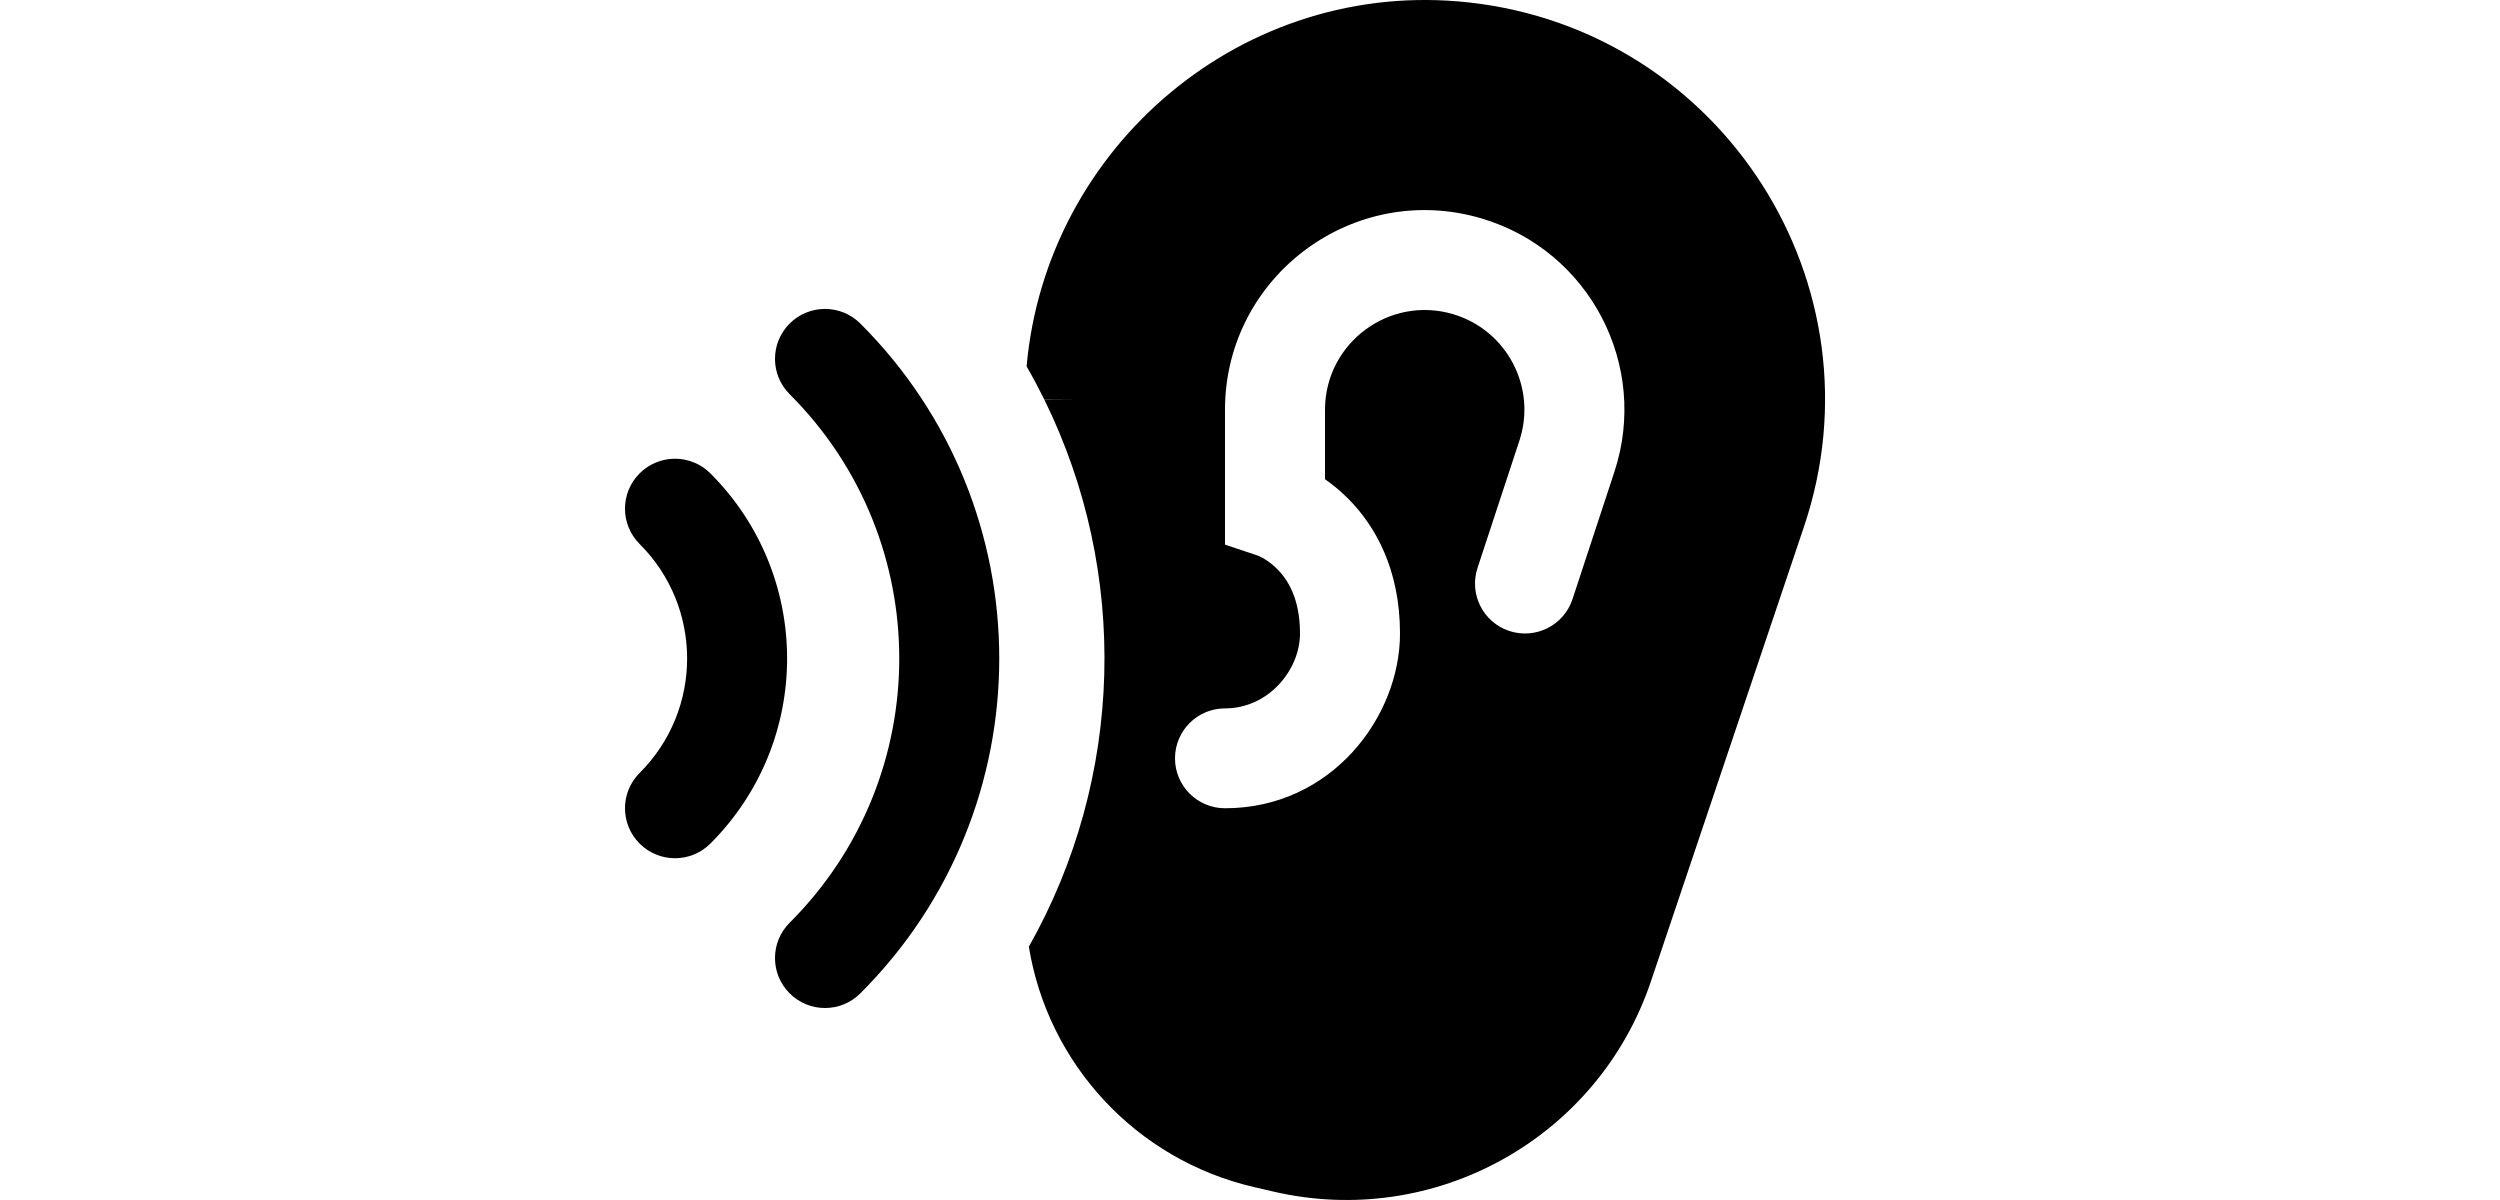
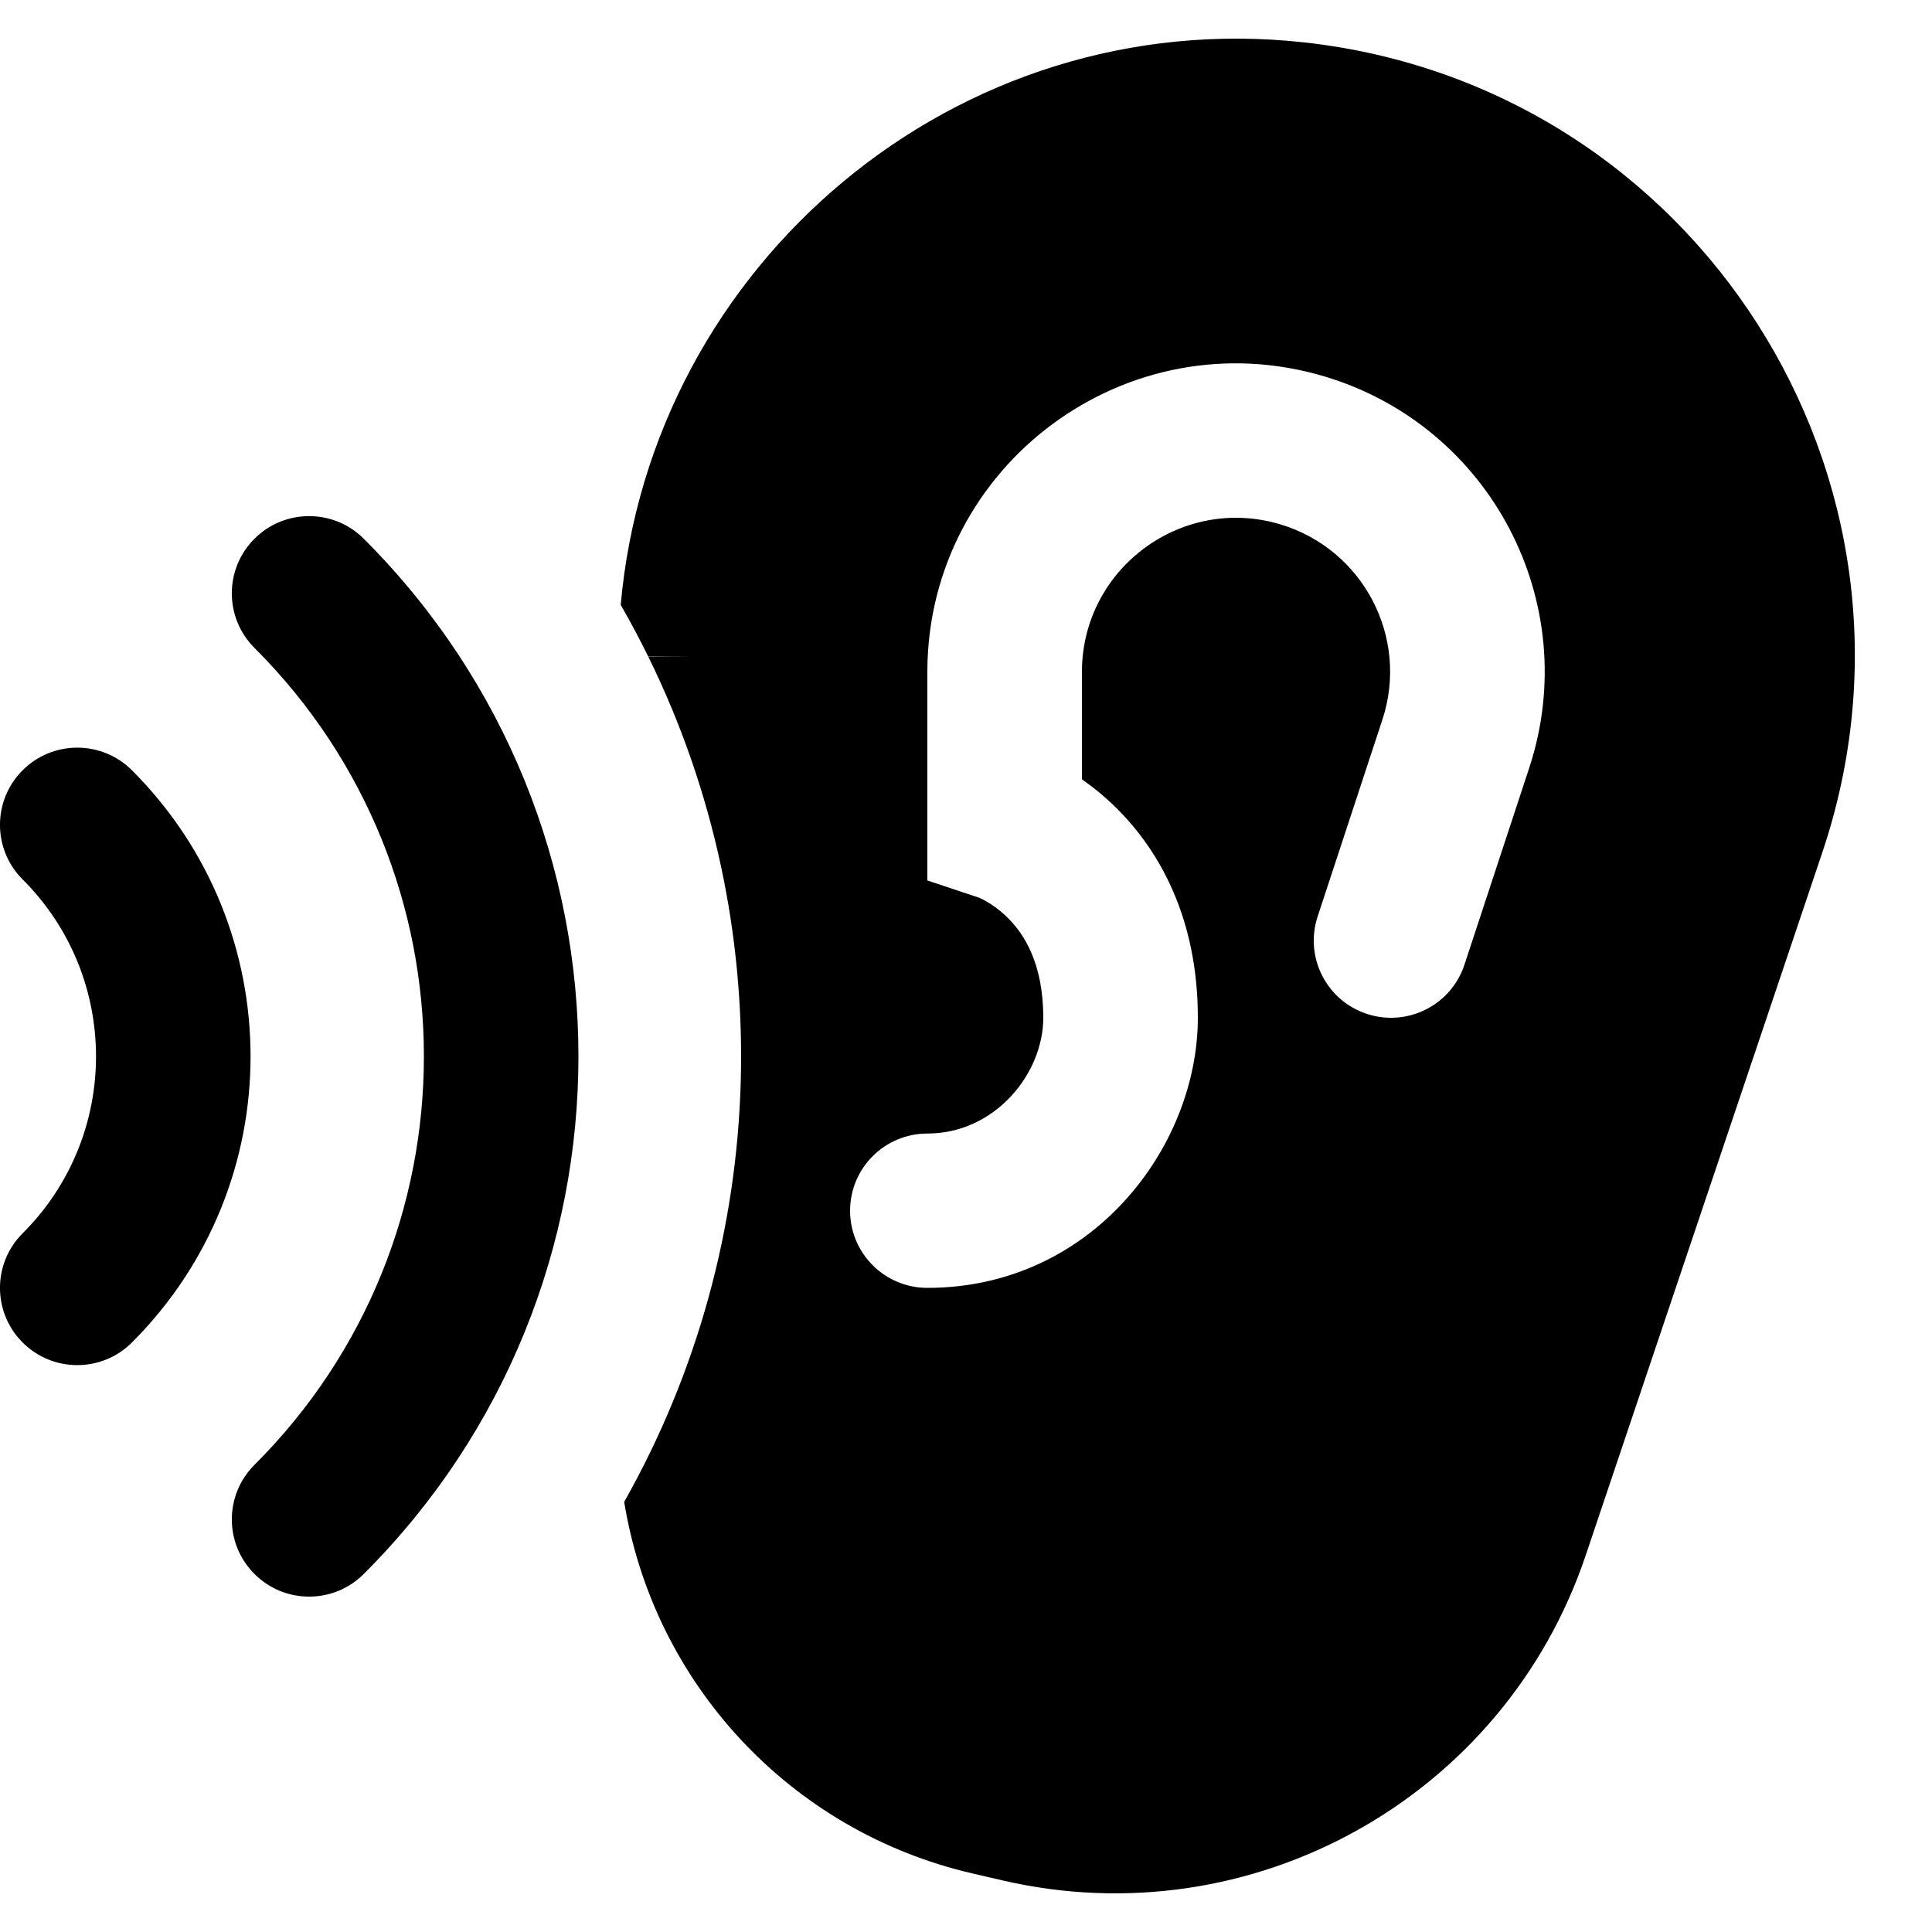
- <svg xmlns="http://www.w3.org/2000/svg" width="25" height="1em" viewBox="0 0 25 24" fill="none">
+ <svg xmlns="http://www.w3.org/2000/svg" width="1em" height="1em" viewBox="0 0 25 24" fill="none">
  <path fill-rule="evenodd" clip-rule="evenodd" d="M12 8.169C12.018 5.512 14.588 3.607 17.142 4.372C19.293 5.017 20.489 7.306 19.788 9.437L18.95 11.983C18.778 12.507 18.212 12.792 17.688 12.62C17.163 12.448 16.878 11.884 17.05 11.36L17.888 8.813C18.238 7.75 17.641 6.607 16.567 6.285C15.296 5.904 14.011 6.851 14 8.18V9.584C14.144 9.685 14.301 9.811 14.457 9.967C15.007 10.516 15.5 11.389 15.5 12.67C15.5 14.341 14.128 16.165 12 16.165C11.448 16.165 11 15.718 11 15.167C11 14.615 11.448 14.168 12 14.168C12.872 14.168 13.5 13.396 13.5 12.67C13.5 11.954 13.243 11.579 13.043 11.379C12.933 11.27 12.825 11.198 12.749 11.156C12.711 11.135 12.684 11.122 12.671 11.117L12.668 11.116L12 10.893L12 8.169ZM8.032 7.327C8.424 2.92 12.377 -0.45 16.88 0.049C21.95 0.611 25.206 5.704 23.58 10.533L20.519 19.626C19.464 22.761 16.196 24.581 12.971 23.832L12.578 23.741C10.212 23.191 8.456 21.268 8.077 18.934C9.984 15.558 10.088 11.452 8.389 7.997H9L8.387 7.993C8.276 7.768 8.158 7.546 8.032 7.327ZM3.293 6.471C3.683 6.081 4.317 6.081 4.707 6.471C8.411 10.171 8.411 16.168 4.707 19.867C4.317 20.258 3.683 20.258 3.293 19.867C2.902 19.477 2.902 18.845 3.293 18.455C6.216 15.536 6.216 10.803 3.293 7.884C2.902 7.494 2.902 6.861 3.293 6.471ZM1.707 9.467C1.317 9.077 0.683 9.077 0.293 9.467C-0.098 9.857 -0.098 10.49 0.293 10.88C1.559 12.144 1.559 14.195 0.293 15.459C-0.098 15.849 -0.098 16.482 0.293 16.872C0.683 17.262 1.317 17.262 1.707 16.872C3.754 14.827 3.754 11.512 1.707 9.467Z" fill="currentColor" />
</svg>
